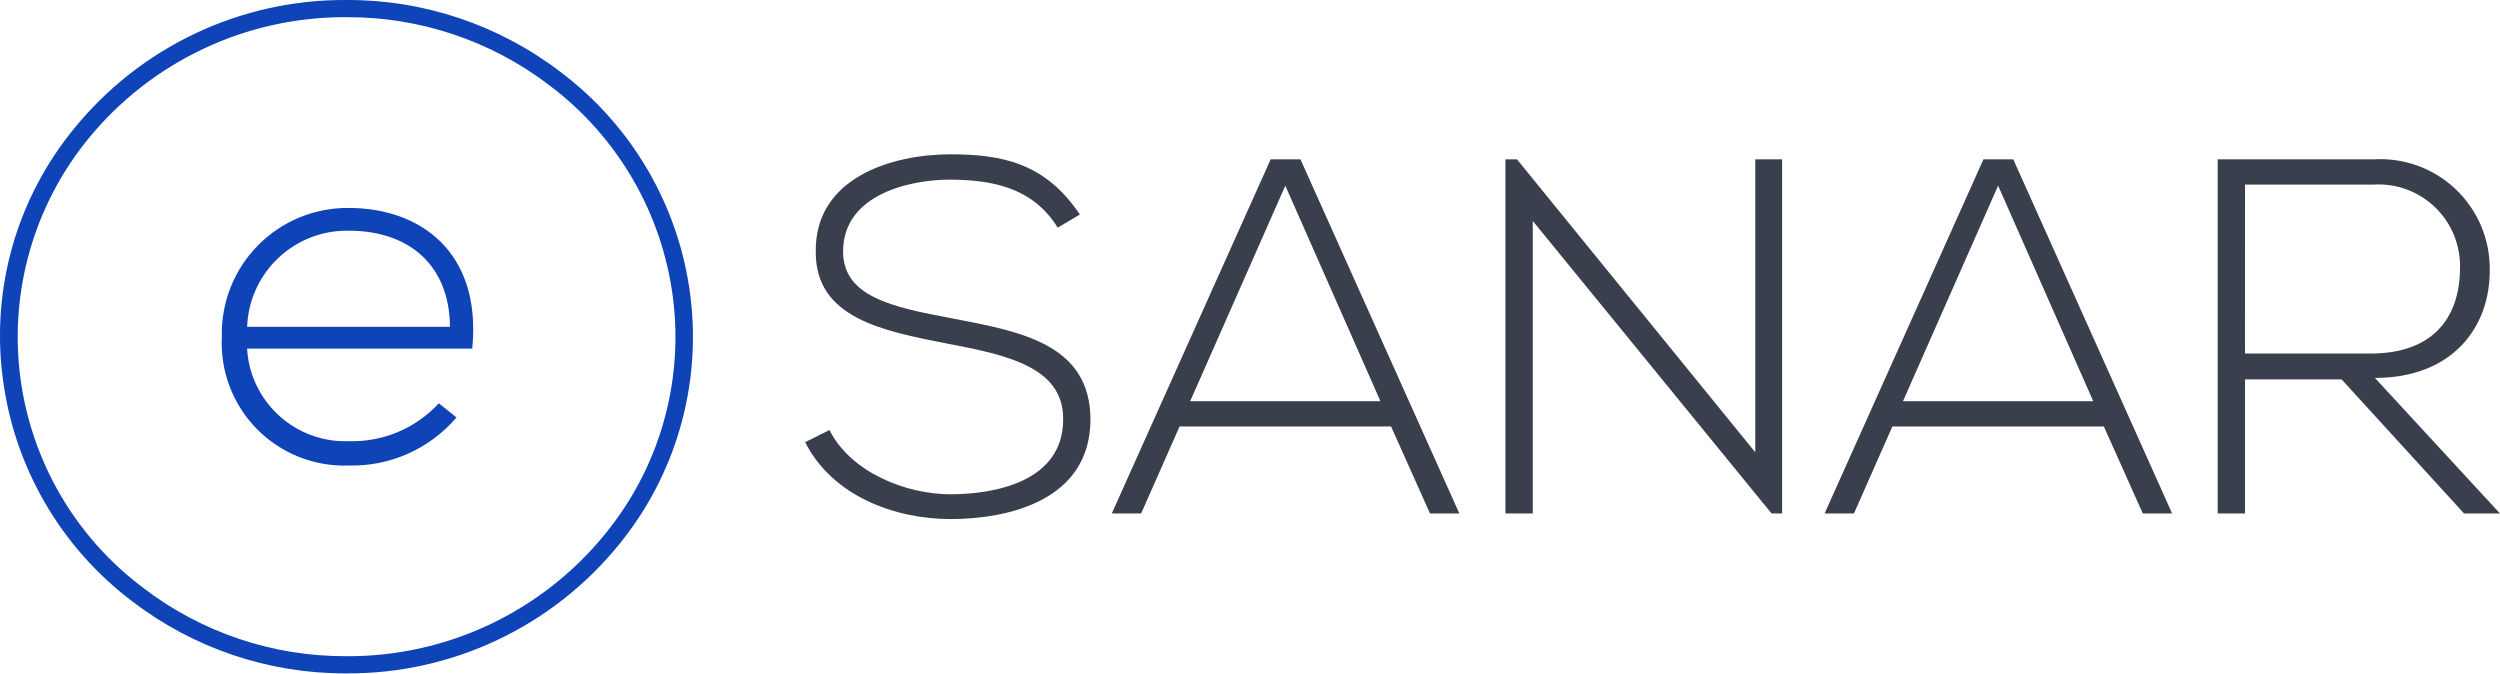
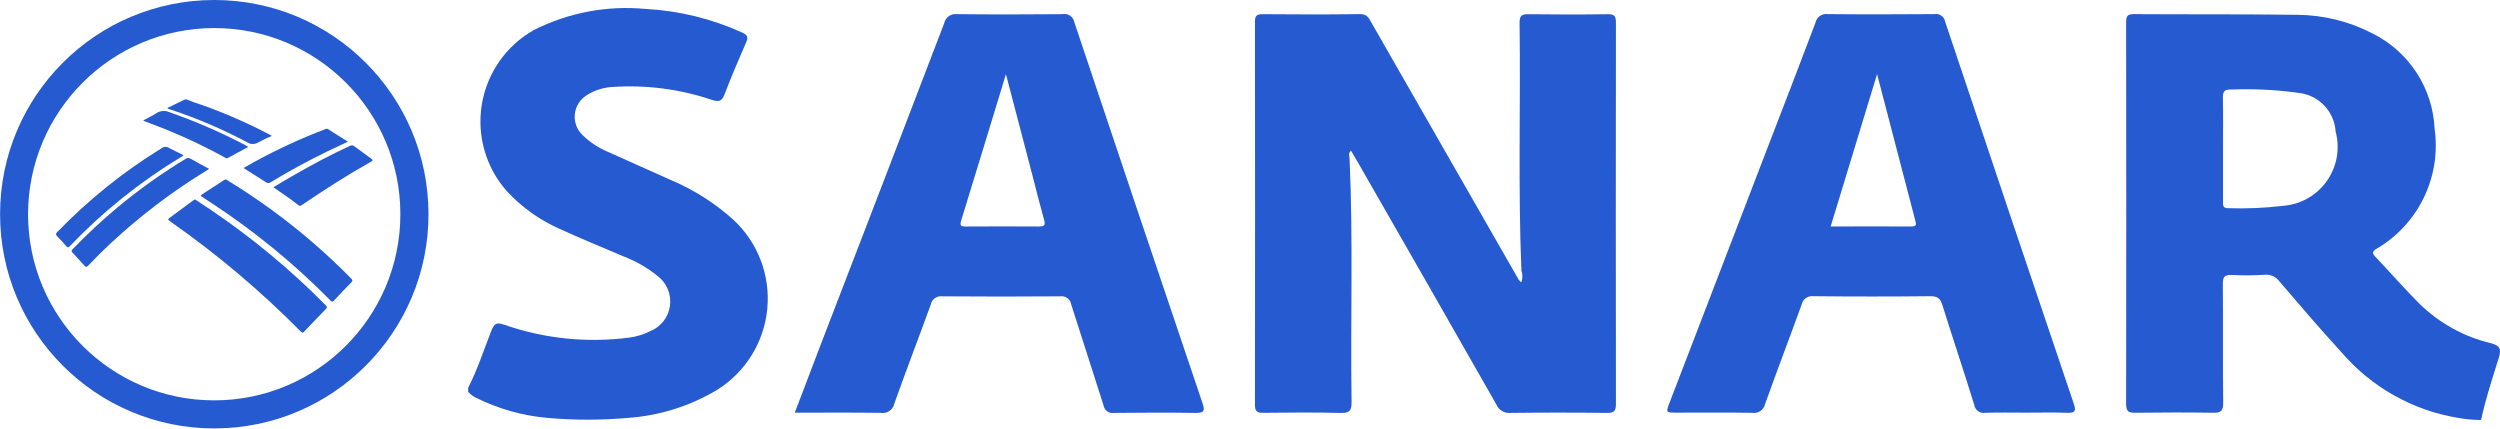
- <svg xmlns="http://www.w3.org/2000/svg" width="118.802" height="32" viewBox="0 0 118.802 32">
+ <svg xmlns="http://www.w3.org/2000/svg" width="136" height="23.305" viewBox="0 0 136 23.305">
  <defs>
-     <style>.a{fill:#0f44b8;}.b{fill:#393f4d;}</style>
+     <style>.a{fill:#255ad0;}</style>
  </defs>
  <g transform="translate(0 0)">
-     <path class="a" d="M18.933,34.091A16.387,16.387,0,0,1,8.9,30.714,15.5,15.5,0,0,1,6.159,8.538,16.586,16.586,0,0,1,28.99,5.877a15.578,15.578,0,0,1,6.1,10.536,15.362,15.362,0,0,1-3.358,11.641A16.375,16.375,0,0,1,18.933,34.091ZM18.949,2.92A15.936,15.936,0,0,0,6.48,8.8,15.1,15.1,0,0,0,9.157,30.4,16.173,16.173,0,0,0,31.4,27.8a14.972,14.972,0,0,0,3.27-11.337A15.188,15.188,0,0,0,28.734,6.2,16.089,16.089,0,0,0,18.949,2.92Z" transform="translate(-2.477 -2.3)" />
-     <path class="a" d="M16.5,32A16.606,16.606,0,0,1,6.34,28.583,15.784,15.784,0,0,1,.169,17.911,15.506,15.506,0,0,1,3.559,6.118,16.536,16.536,0,0,1,16.517,0,16.606,16.606,0,0,1,26.678,3.417a15.764,15.764,0,0,1,6.178,10.672,15.6,15.6,0,0,1-3.4,11.793A16.547,16.547,0,0,1,16.5,32ZM16.517.4A16.149,16.149,0,0,0,3.88,6.367,15.163,15.163,0,0,0,.57,17.856,15.373,15.373,0,0,0,6.588,28.264a16.184,16.184,0,0,0,9.9,3.332A16.149,16.149,0,0,0,29.13,25.633a15.163,15.163,0,0,0,3.318-11.5,15.42,15.42,0,0,0-6.018-10.4A16.207,16.207,0,0,0,16.517.4ZM16.5,31.587a16.2,16.2,0,0,1-9.9-3.332A15.3,15.3,0,0,1,3.888,6.367,16.15,16.15,0,0,1,16.517.413a16.2,16.2,0,0,1,9.9,3.332,15.373,15.373,0,0,1,6.018,10.4,15.154,15.154,0,0,1-3.318,11.489A16.134,16.134,0,0,1,16.5,31.587ZM16.517.817a15.719,15.719,0,0,0-12.3,5.807A14.9,14.9,0,0,0,6.853,27.937,15.746,15.746,0,0,0,16.5,31.183a15.719,15.719,0,0,0,12.3-5.807,14.781,14.781,0,0,0,3.229-11.193A15.01,15.01,0,0,0,26.165,4.063,15.746,15.746,0,0,0,16.517.817Z" transform="translate(-0.045 0)" />
-     <g transform="translate(38.264 7.333)">
-       <path class="b" d="M479.1,100.886c-1.226-1.971-3.2-2.26-5.1-2.284-1.971,0-5.1.721-5.1,3.414,0,2.14,2.308,2.644,5.145,3.173,3.246.625,6.611,1.2,6.611,4.832-.024,3.8-3.847,4.712-6.659,4.712-2.621,0-5.6-1.082-6.9-3.654l1.154-.577c1.034,2.043,3.678,3.053,5.746,3.053s5.361-.577,5.361-3.558c.024-2.524-2.765-3.077-5.529-3.606-3.077-.6-6.227-1.226-6.227-4.327-.072-3.558,3.63-4.664,6.395-4.664,2.4,0,4.5.385,6.154,2.861Z" transform="translate(-467.1 -97.4)" />
-       <path class="b" d="M664.022,117.228l-1.851-4.135H652.122l-1.827,4.135H648.9l7.549-16.828h1.418l7.549,16.828Zm-2.356-5.337-4.52-10.241-4.52,10.241Z" transform="translate(-634.331 -100.16)" />
-       <path class="b" d="M882.853,100.4l11.323,13.92V100.4h1.274v16.828h-.5l-11.347-13.9v13.9h-1.3V100.4Z" transform="translate(-849.028 -100.16)" />
-       <path class="b" d="M1086.722,117.228l-1.851-4.135h-10.049l-1.827,4.135H1071.6l7.549-16.828h1.418l7.549,16.828Zm-2.356-5.337-4.52-10.241-4.52,10.241Z" transform="translate(-1023.158 -100.16)" />
-       <path class="b" d="M1318.115,117.228h-1.707l-5.818-6.371H1306v6.371h-1.3V100.4h7.4a5.2,5.2,0,0,1,5.529,5.241c.024,2.741-1.779,5.145-5.457,5.145Zm-12.117-7.6h5.962c2.933,0,4.231-1.659,4.255-4.015a3.878,3.878,0,0,0-4.111-4.015H1306Z" transform="translate(-1237.578 -100.16)" />
-     </g>
-     <g transform="translate(10.542 9.882)">
-       <path class="a" d="M131.6,135.33a5.97,5.97,0,0,1,6.034-6.13c3.342,0,6.323,2.043,5.866,6.683H132.8a4.672,4.672,0,0,0,4.832,4.4,5.586,5.586,0,0,0,4.279-1.8l.841.673a6.528,6.528,0,0,1-5.121,2.284A5.824,5.824,0,0,1,131.6,135.33Zm10.842-.481c-.024-2.933-1.947-4.568-4.808-4.568a4.747,4.747,0,0,0-4.832,4.568Z" transform="translate(-131.6 -129.2)" />
-     </g>
+     <path class="a" d="M11.644,1.526A10.127,10.127,0,1,1,1.516,11.653,10.14,10.14,0,0,1,11.644,1.526m0-1.526A11.653,11.653,0,1,0,23.3,11.652,11.653,11.653,0,0,0,11.644,0Z" transform="translate(0.01 0)" />
+     <path class="a" d="M127.145,75a8.592,8.592,0,0,0,.869.313,28.391,28.391,0,0,1,3.595,1.571c.052.027.1.056.177.1a7.293,7.293,0,0,0-.734.348.556.556,0,0,1-.625-.009,26.571,26.571,0,0,0-4.167-1.777.361.361,0,0,1-.17-.078l.958-.466Z" transform="translate(-116.994 -69.59)" />
+     <path class="a" d="M128.423,150.35c.037.023.072.042.1.062a41.789,41.789,0,0,1,6.2,4.89c.276.268.546.543.823.812.078.072.081.124,0,.206-.393.4-.781.807-1.169,1.215-.063.067-.1.1-.185.012a51.346,51.346,0,0,0-7.078-5.976c-.18-.13-.182-.131,0-.264q.6-.445,1.2-.886Z" transform="translate(-117.823 -139.504)" />
+     <path class="a" d="M152.895,135.22c.037.022.072.04.1.06a34.853,34.853,0,0,1,4.7,3.434q1.05.911,2.02,1.9c.084.084.1.132.006.224-.318.318-.628.644-.933.975-.082.089-.125.072-.2-.006a39.331,39.331,0,0,0-6.42-5.266c-.183-.121-.366-.242-.55-.361-.072-.045-.111-.072-.012-.139.406-.26.808-.524,1.212-.787A.72.72,0,0,1,152.895,135.22Z" transform="translate(-140.616 -125.466)" />
+     <path class="a" d="M61.475,119.728l-.356.223a32.287,32.287,0,0,0-4.962,3.791c-.433.4-.856.824-1.267,1.252-.079.082-.123.085-.2,0q-.313-.355-.641-.7c-.072-.078-.079-.122,0-.2a31.084,31.084,0,0,1,2.432-2.263A30.135,30.135,0,0,1,60.2,119.18a.221.221,0,0,1,.259-.007C60.786,119.358,61.12,119.536,61.475,119.728Z" transform="translate(-50.097 -110.541)" />
+     <path class="a" d="M49.142,111.219c-.032.059-.087.072-.131.1a29.359,29.359,0,0,0-6.033,4.833c-.092.1-.14.111-.23,0a6.758,6.758,0,0,0-.477-.519c-.088-.087-.086-.138,0-.227a29.728,29.728,0,0,1,2.677-2.445,28.782,28.782,0,0,1,3-2.115.342.342,0,0,1,.4-.023C48.611,110.966,48.878,111.086,49.142,111.219Z" transform="translate(-39.161 -102.779)" />
+     <path class="a" d="M206.1,111.822c.42-.249.8-.482,1.19-.7q1.451-.84,2.971-1.55a.2.2,0,0,1,.245.019c.3.226.6.445.906.664.1.072.125.107-.005.18-1.281.721-2.52,1.515-3.737,2.341-.063.043-.114.087-.2.022-.417-.326-.852-.63-1.29-.926A.773.773,0,0,0,206.1,111.822Z" transform="translate(-191.232 -101.634)" />
+     <path class="a" d="M189.3,97.759c-.4.185-.753.352-1.109.524q-1.584.77-3.1,1.687a.2.2,0,0,1-.244,0c-.4-.26-.8-.509-1.226-.778.224-.125.433-.243.641-.361a31.224,31.224,0,0,1,3.787-1.744c.053-.02.105-.052.166-.013C188.563,97.3,188.913,97.518,189.3,97.759Z" transform="translate(-170.374 -90.053)" />
+     <path class="a" d="M113.9,85.708c-.387.208-.758.408-1.128.61-.068.037-.111-.014-.16-.041a30.148,30.148,0,0,0-3.917-1.8l-.48-.181a.107.107,0,0,0-.016-.037c.235-.126.482-.239.707-.386a.728.728,0,0,1,.7-.053,30.694,30.694,0,0,1,4.13,1.79Z" transform="translate(-100.394 -77.717)" />
+     <path class="a" d="M357.374,28.622A10.885,10.885,0,0,1,353.5,27.53a1.336,1.336,0,0,1-.433-.327v-.216c.517-1.01.86-2.085,1.273-3.131.149-.378.289-.438.673-.307a14.81,14.81,0,0,0,6.853.7,3.562,3.562,0,0,0,1.094-.338,1.742,1.742,0,0,0,.406-3.014,6.711,6.711,0,0,0-1.844-1.059c-1.172-.5-2.356-.984-3.514-1.515a8.716,8.716,0,0,1-2.832-2.03,5.714,5.714,0,0,1,1.456-8.764,11.14,11.14,0,0,1,6.1-1.153,14.561,14.561,0,0,1,5.233,1.28c.317.144.348.263.216.558-.41.938-.809,1.876-1.175,2.828-.14.361-.307.393-.653.289a13.905,13.905,0,0,0-5.448-.709,2.867,2.867,0,0,0-1.391.449,1.378,1.378,0,0,0-.216,2.175,4.431,4.431,0,0,0,1.363.9c1.128.513,2.267,1.006,3.395,1.52a12.226,12.226,0,0,1,3.412,2.152,5.85,5.85,0,0,1-.87,9.287,10.89,10.89,0,0,1-4.81,1.515A24.856,24.856,0,0,1,357.374,28.622Z" transform="translate(-327.6 -5.889)" />
+     <path class="a" d="M960.895,24.587c-.186-4.5-.04-8.993-.1-13.489,0-.368.114-.459.468-.454,1.443.019,2.885.022,4.333,0,.382-.006.44.133.44.469q-.013,10.366,0,20.733c0,.379-.094.491-.481.487q-2.632-.032-5.266,0a.759.759,0,0,1-.76-.464q-3.766-6.613-7.558-13.214c-.109-.19-.222-.377-.345-.586-.166.136-.086.309-.079.449.2,4.4.043,8.811.109,13.216.007.488-.12.613-.6.6-1.407-.034-2.813-.021-4.223-.006-.33,0-.433-.092-.433-.433q.013-10.422,0-20.843c0-.3.076-.411.4-.409,1.774.014,3.547.022,5.32-.005.366-.006.466.2.6.439l7.947,13.87.11.188c.056-.032.089.2.135.027A.984.984,0,0,0,960.895,24.587Z" transform="translate(-878.13 -9.871)" />
+     <path class="a" d="M1622.671,32.718c.241-1.142.61-2.249.957-3.36.144-.47.106-.677-.423-.814a8.328,8.328,0,0,1-3.885-2.147c-.824-.829-1.6-1.711-2.4-2.556-.2-.211-.158-.3.072-.44a6.509,6.509,0,0,0,3.15-6.526,6.1,6.1,0,0,0-3.364-5.176,9.03,9.03,0,0,0-4.112-1.021c-2.958-.041-5.922-.017-8.884-.037-.349,0-.42.109-.42.436q.013,10.392,0,20.784c0,.415.156.47.509.465,1.407-.017,2.813-.023,4.222,0,.421.008.553-.1.548-.537-.025-2.156,0-4.314-.02-6.471,0-.379.092-.509.483-.489a15.276,15.276,0,0,0,1.808-.01.861.861,0,0,1,.787.361c1.108,1.289,2.209,2.585,3.359,3.835a10.631,10.631,0,0,0,6.356,3.589A7.133,7.133,0,0,0,1622.671,32.718Zm-10.8-11.646a19.581,19.581,0,0,1-2.951.126c-.321.006-.288-.184-.288-.388V17.96c0-.913.012-1.826-.007-2.741-.007-.333.051-.491.439-.476a20.785,20.785,0,0,1,3.71.185,2.259,2.259,0,0,1,1.984,2.1A3.213,3.213,0,0,1,1611.867,21.071Z" transform="translate(-1487.7 -9.872)" />
+     <path class="a" d="M621.523,31.844q-3.506-10.361-6.977-20.735a.532.532,0,0,0-.618-.433c-1.919.017-3.839.021-5.759,0a.628.628,0,0,0-.7.494q-3.37,8.812-6.768,17.615c-.449,1.169-.891,2.34-1.36,3.571,1.6,0,3.137-.013,4.67.009a.643.643,0,0,0,.744-.5c.638-1.8,1.33-3.591,1.984-5.39a.562.562,0,0,1,.623-.449q3.209.026,6.42,0a.531.531,0,0,1,.6.453c.577,1.826,1.178,3.644,1.752,5.469a.5.5,0,0,0,.577.421c1.481-.018,2.962-.023,4.443,0C621.6,32.371,621.667,32.268,621.523,31.844Zm-8.873-9.616c-1.333-.011-2.669-.006-4,0-.211,0-.355-.005-.266-.3.812-2.621,1.605-5.246,2.444-7.987.51,1.948.99,3.778,1.469,5.609.2.775.392,1.554.61,2.324.072.268.025.35-.26.348Z" transform="translate(-556.105 -9.906)" />
+     <path class="a" d="M1279.507,31.846q-3.515-10.387-7-20.788a.5.5,0,0,0-.577-.41c-1.938.014-3.876.019-5.814,0a.589.589,0,0,0-.662.466c-.775,2.066-1.576,4.122-2.368,6.181l-5.554,14.45c-.224.581-.223.582.361.583,1.371,0,2.741-.014,4.112.009a.616.616,0,0,0,.708-.48c.643-1.8,1.329-3.591,1.981-5.391a.593.593,0,0,1,.663-.473q3.181.035,6.362,0c.392,0,.53.138.638.484.568,1.809,1.172,3.607,1.731,5.417a.523.523,0,0,0,.614.442c.731-.024,1.463-.007,2.194-.007.749,0,1.5-.02,2.248.008C1279.579,32.349,1279.641,32.242,1279.507,31.846Zm-8.834-9.646c-1.443-.009-2.88,0-4.393,0l2.525-8.29c.715,2.747,1.392,5.355,2.077,7.96C1270.939,22.083,1270.965,22.2,1270.673,22.2Z" transform="translate(-1166.692 -9.88)" />
  </g>
</svg>
